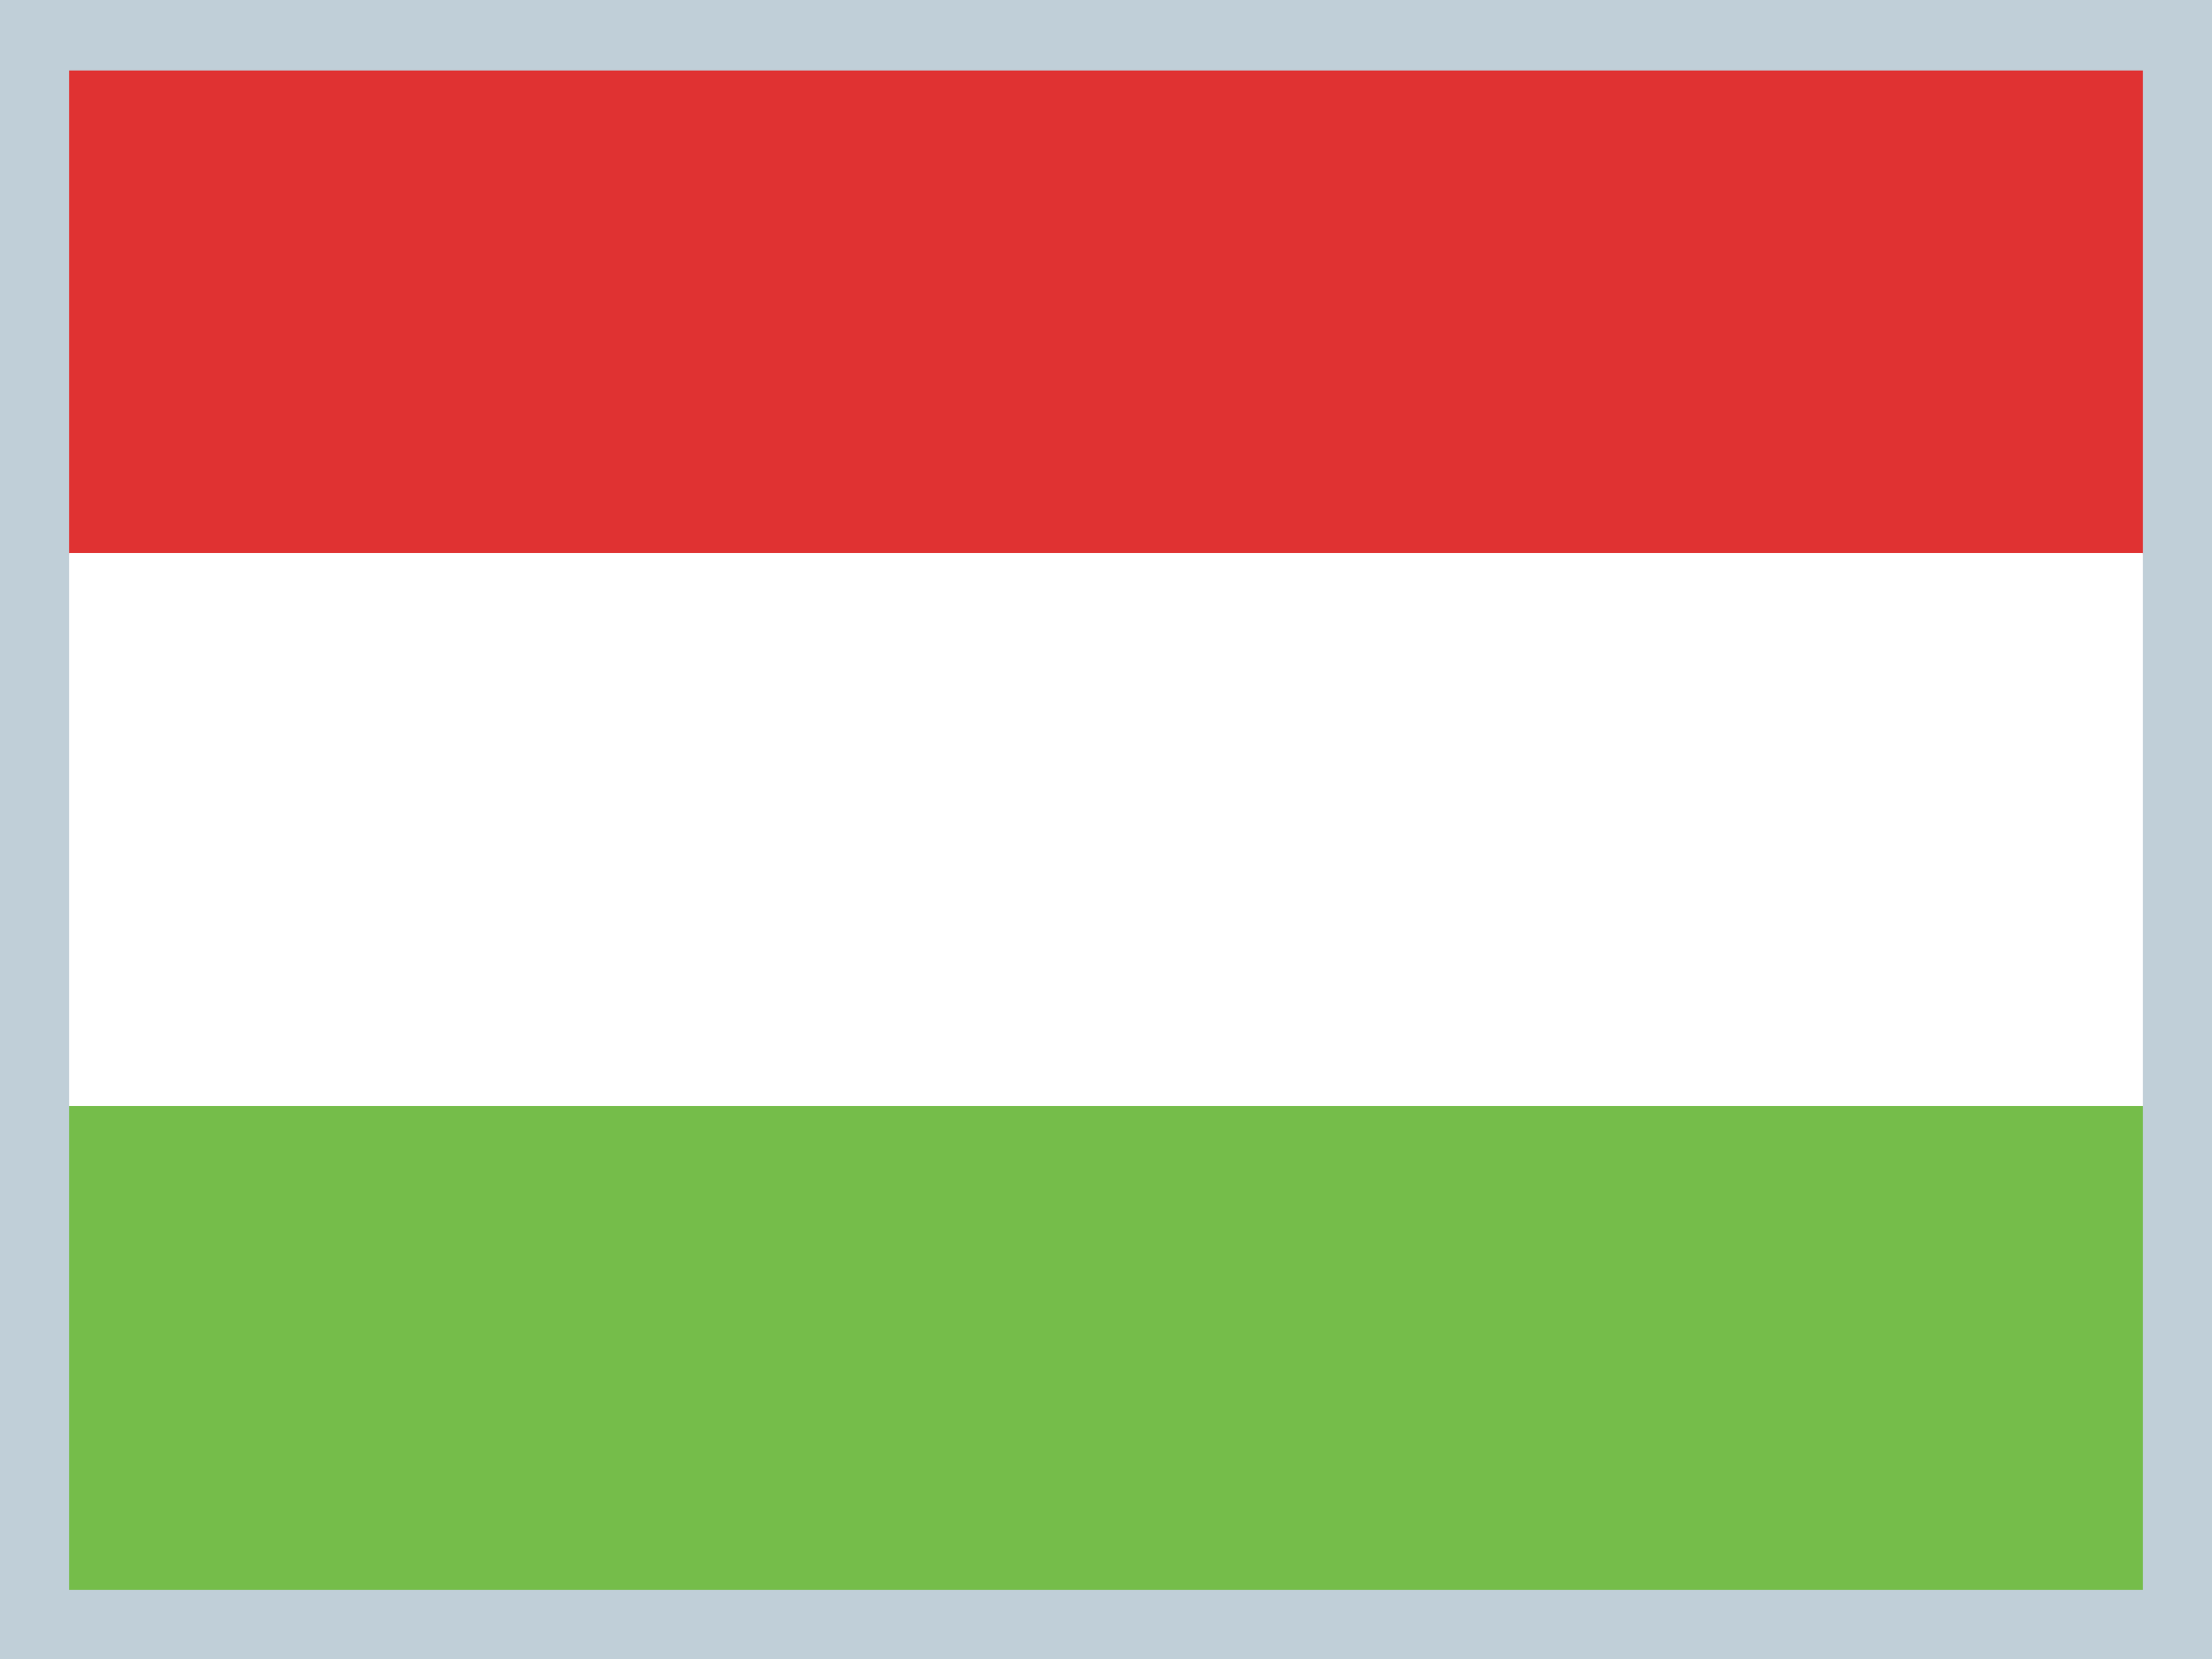
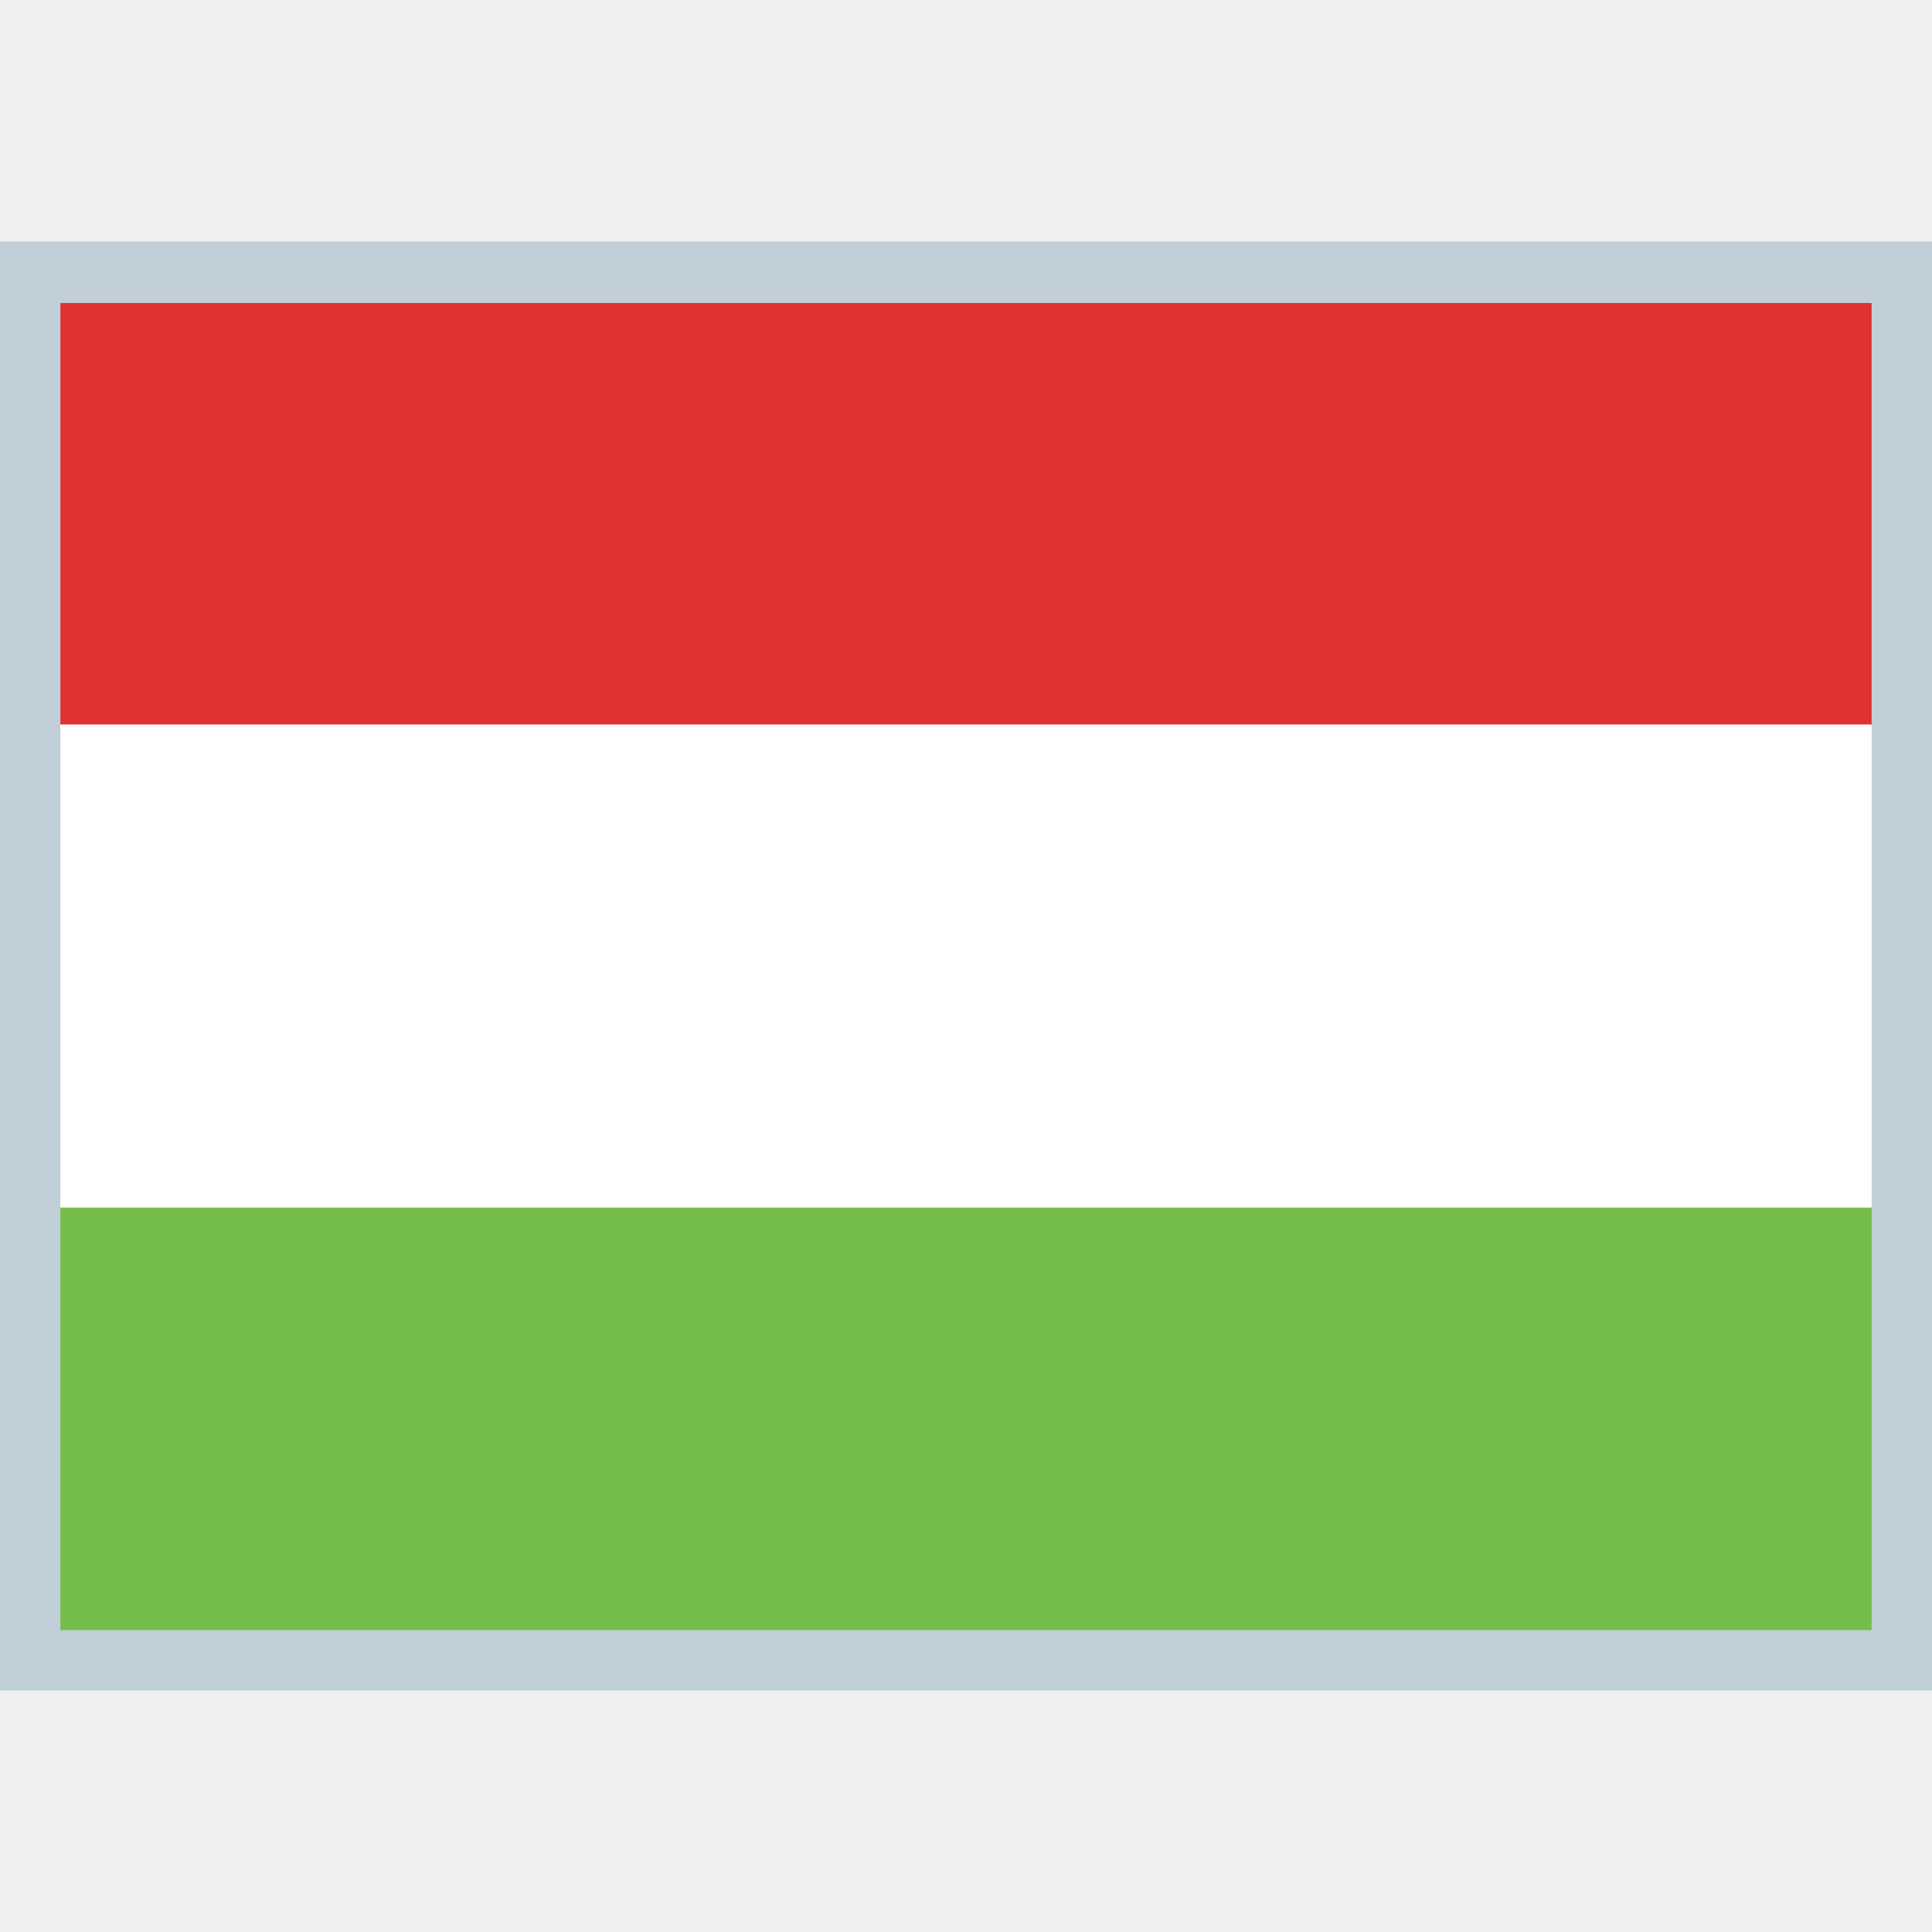
- <svg xmlns="http://www.w3.org/2000/svg" version="1.1" x="0px" y="0px" viewBox="0 0 32 24" style="enable-background:new 0 0 32 24;" xml:space="preserve">
+ <svg xmlns="http://www.w3.org/2000/svg" version="1.1" id="Layer_1" x="0px" y="0px" viewBox="0 0 512 512" enable-background="new 0 0 512 512" xml:space="preserve">
  <g id="hu-HU">
    <g>
-       <rect style="fill:#C0CFD8;" width="32" height="24" />
-       <rect x="1" y="1.02" style="fill:#E03232;" width="30" height="7" />
-       <rect x="1" y="16" style="fill:#75BD4A;" width="30" height="7" />
-       <rect x="1" y="8" style="fill:#FFFFFF;" width="30" height="8" />
+       <rect y="64" fill="#C0CFD8" width="512" height="384" />
+       <rect x="16" y="80.3" fill="#E03232" width="480" height="112" />
+       <rect x="16" y="320" fill="#75BD4A" width="480" height="112" />
+       <rect x="16" y="192" fill="#FFFFFF" width="480" height="128" />
    </g>
  </g>
</svg>
